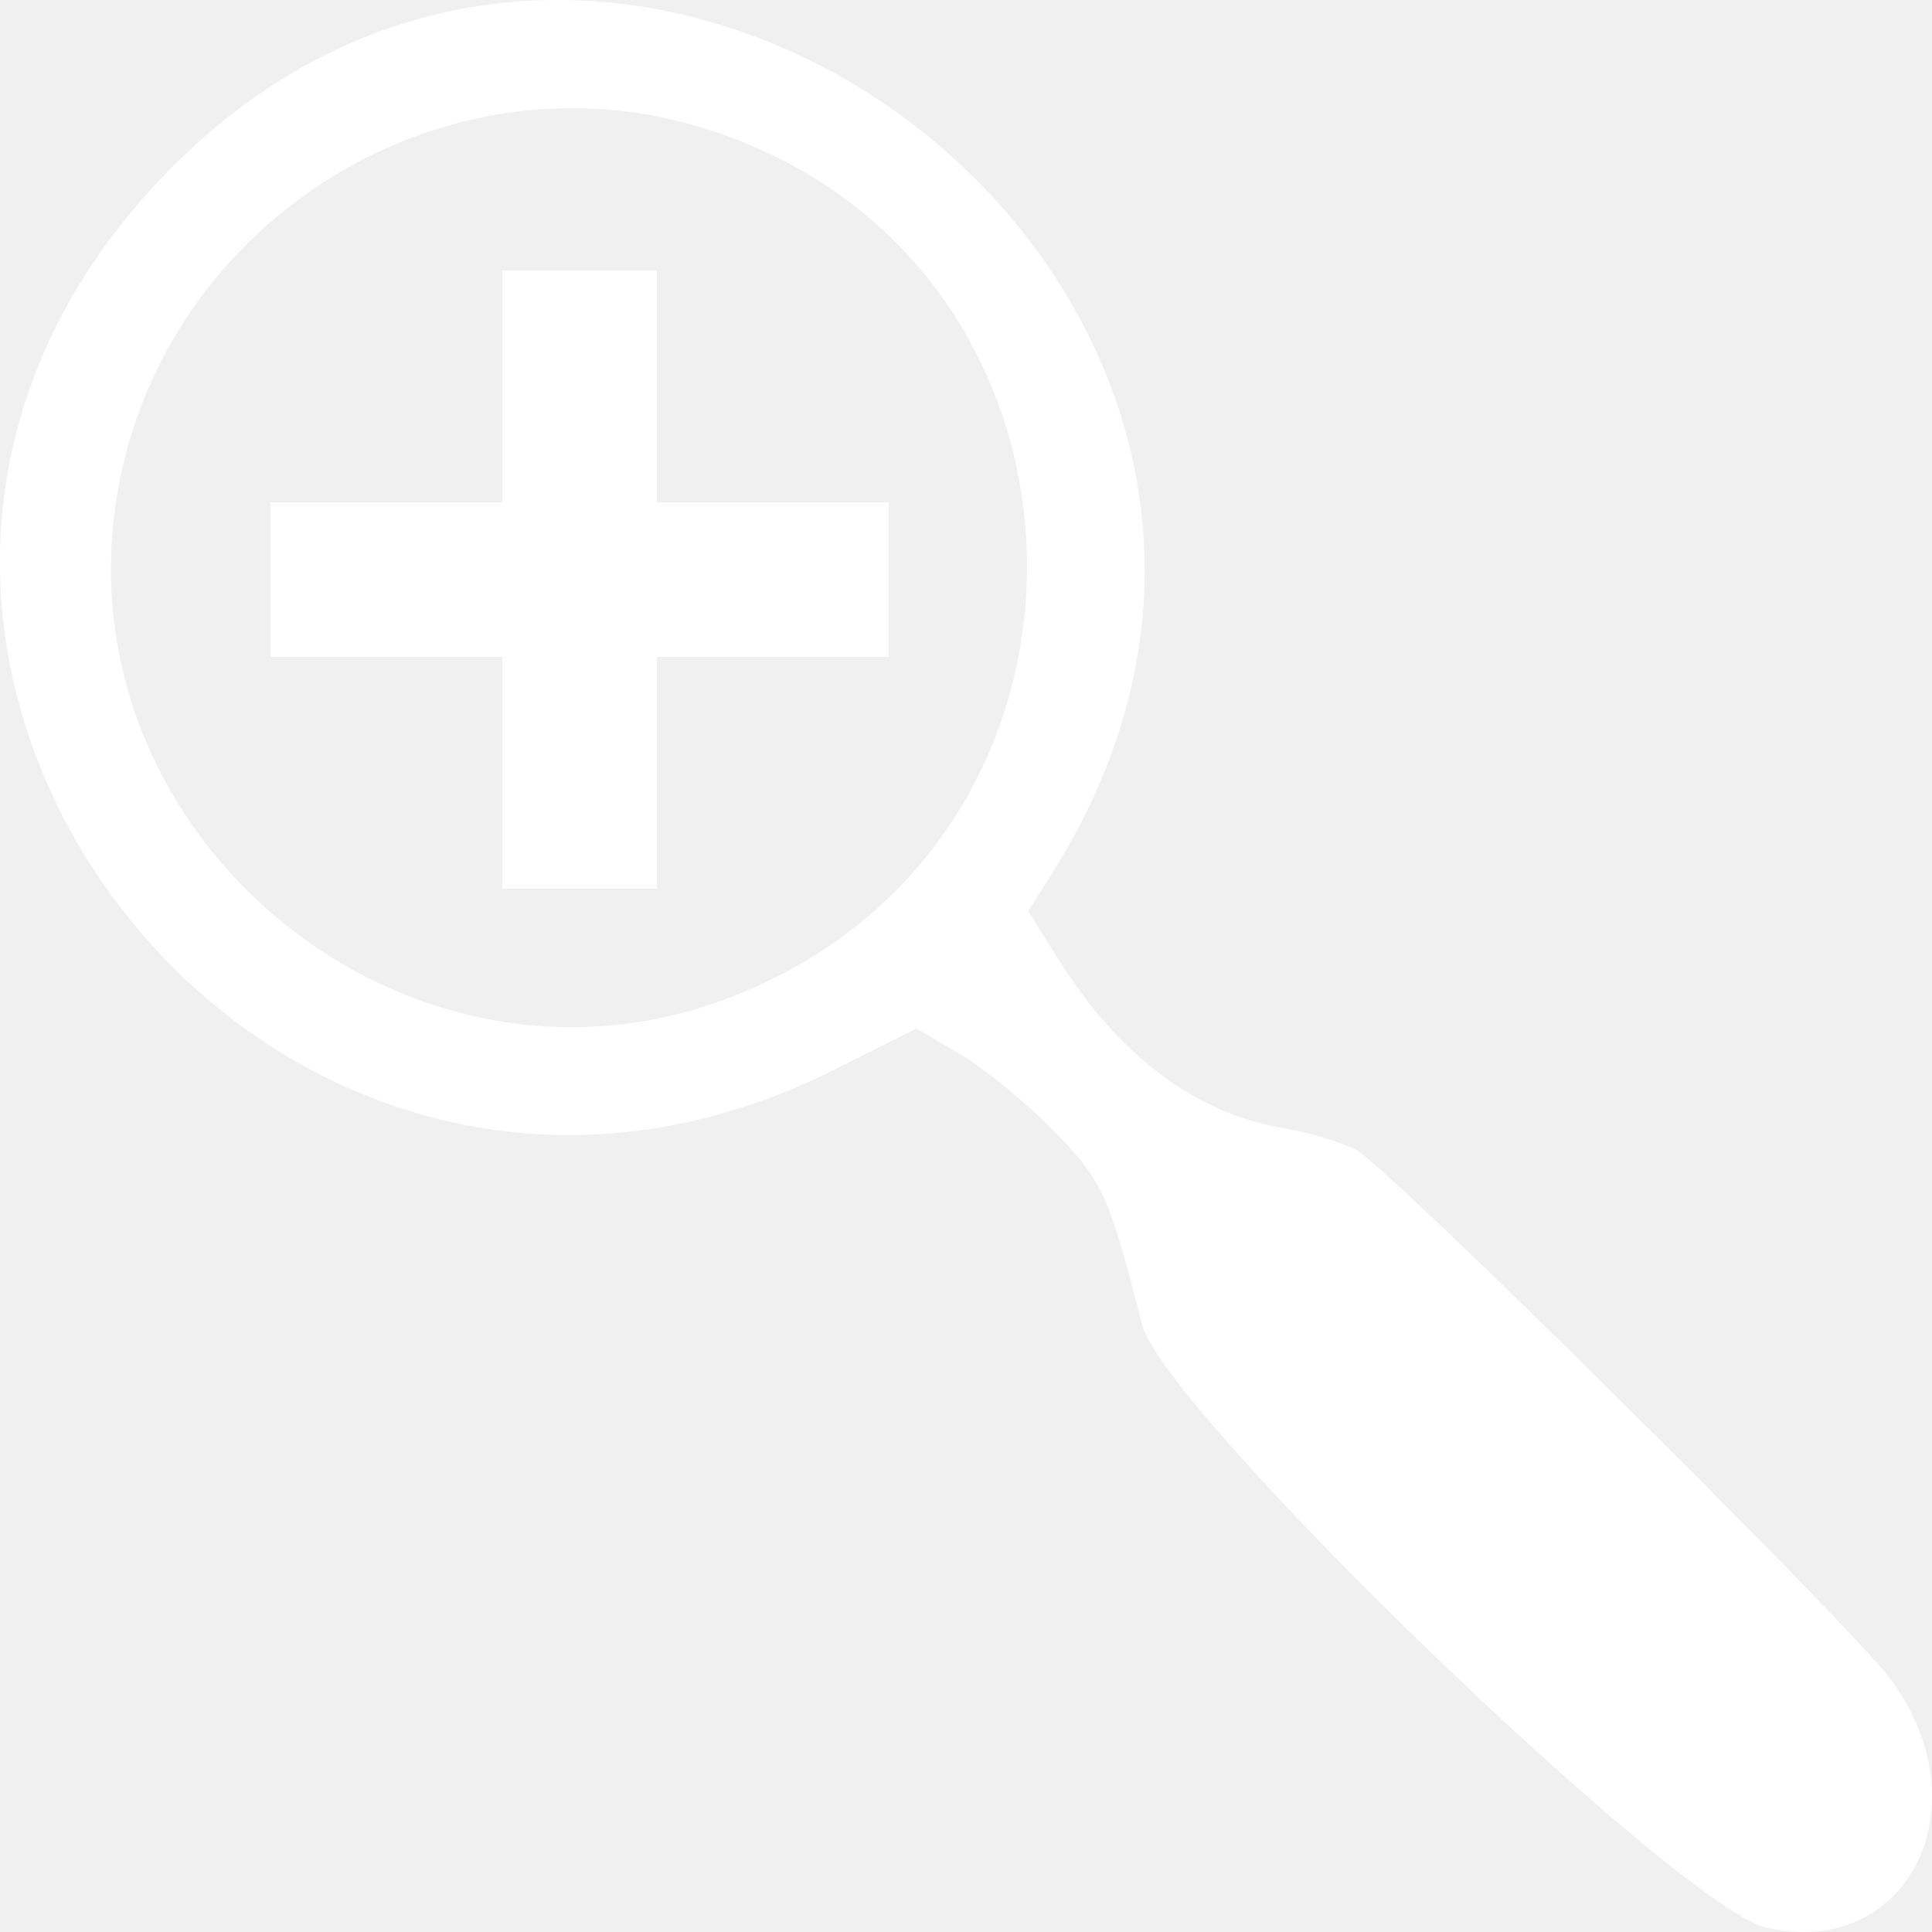
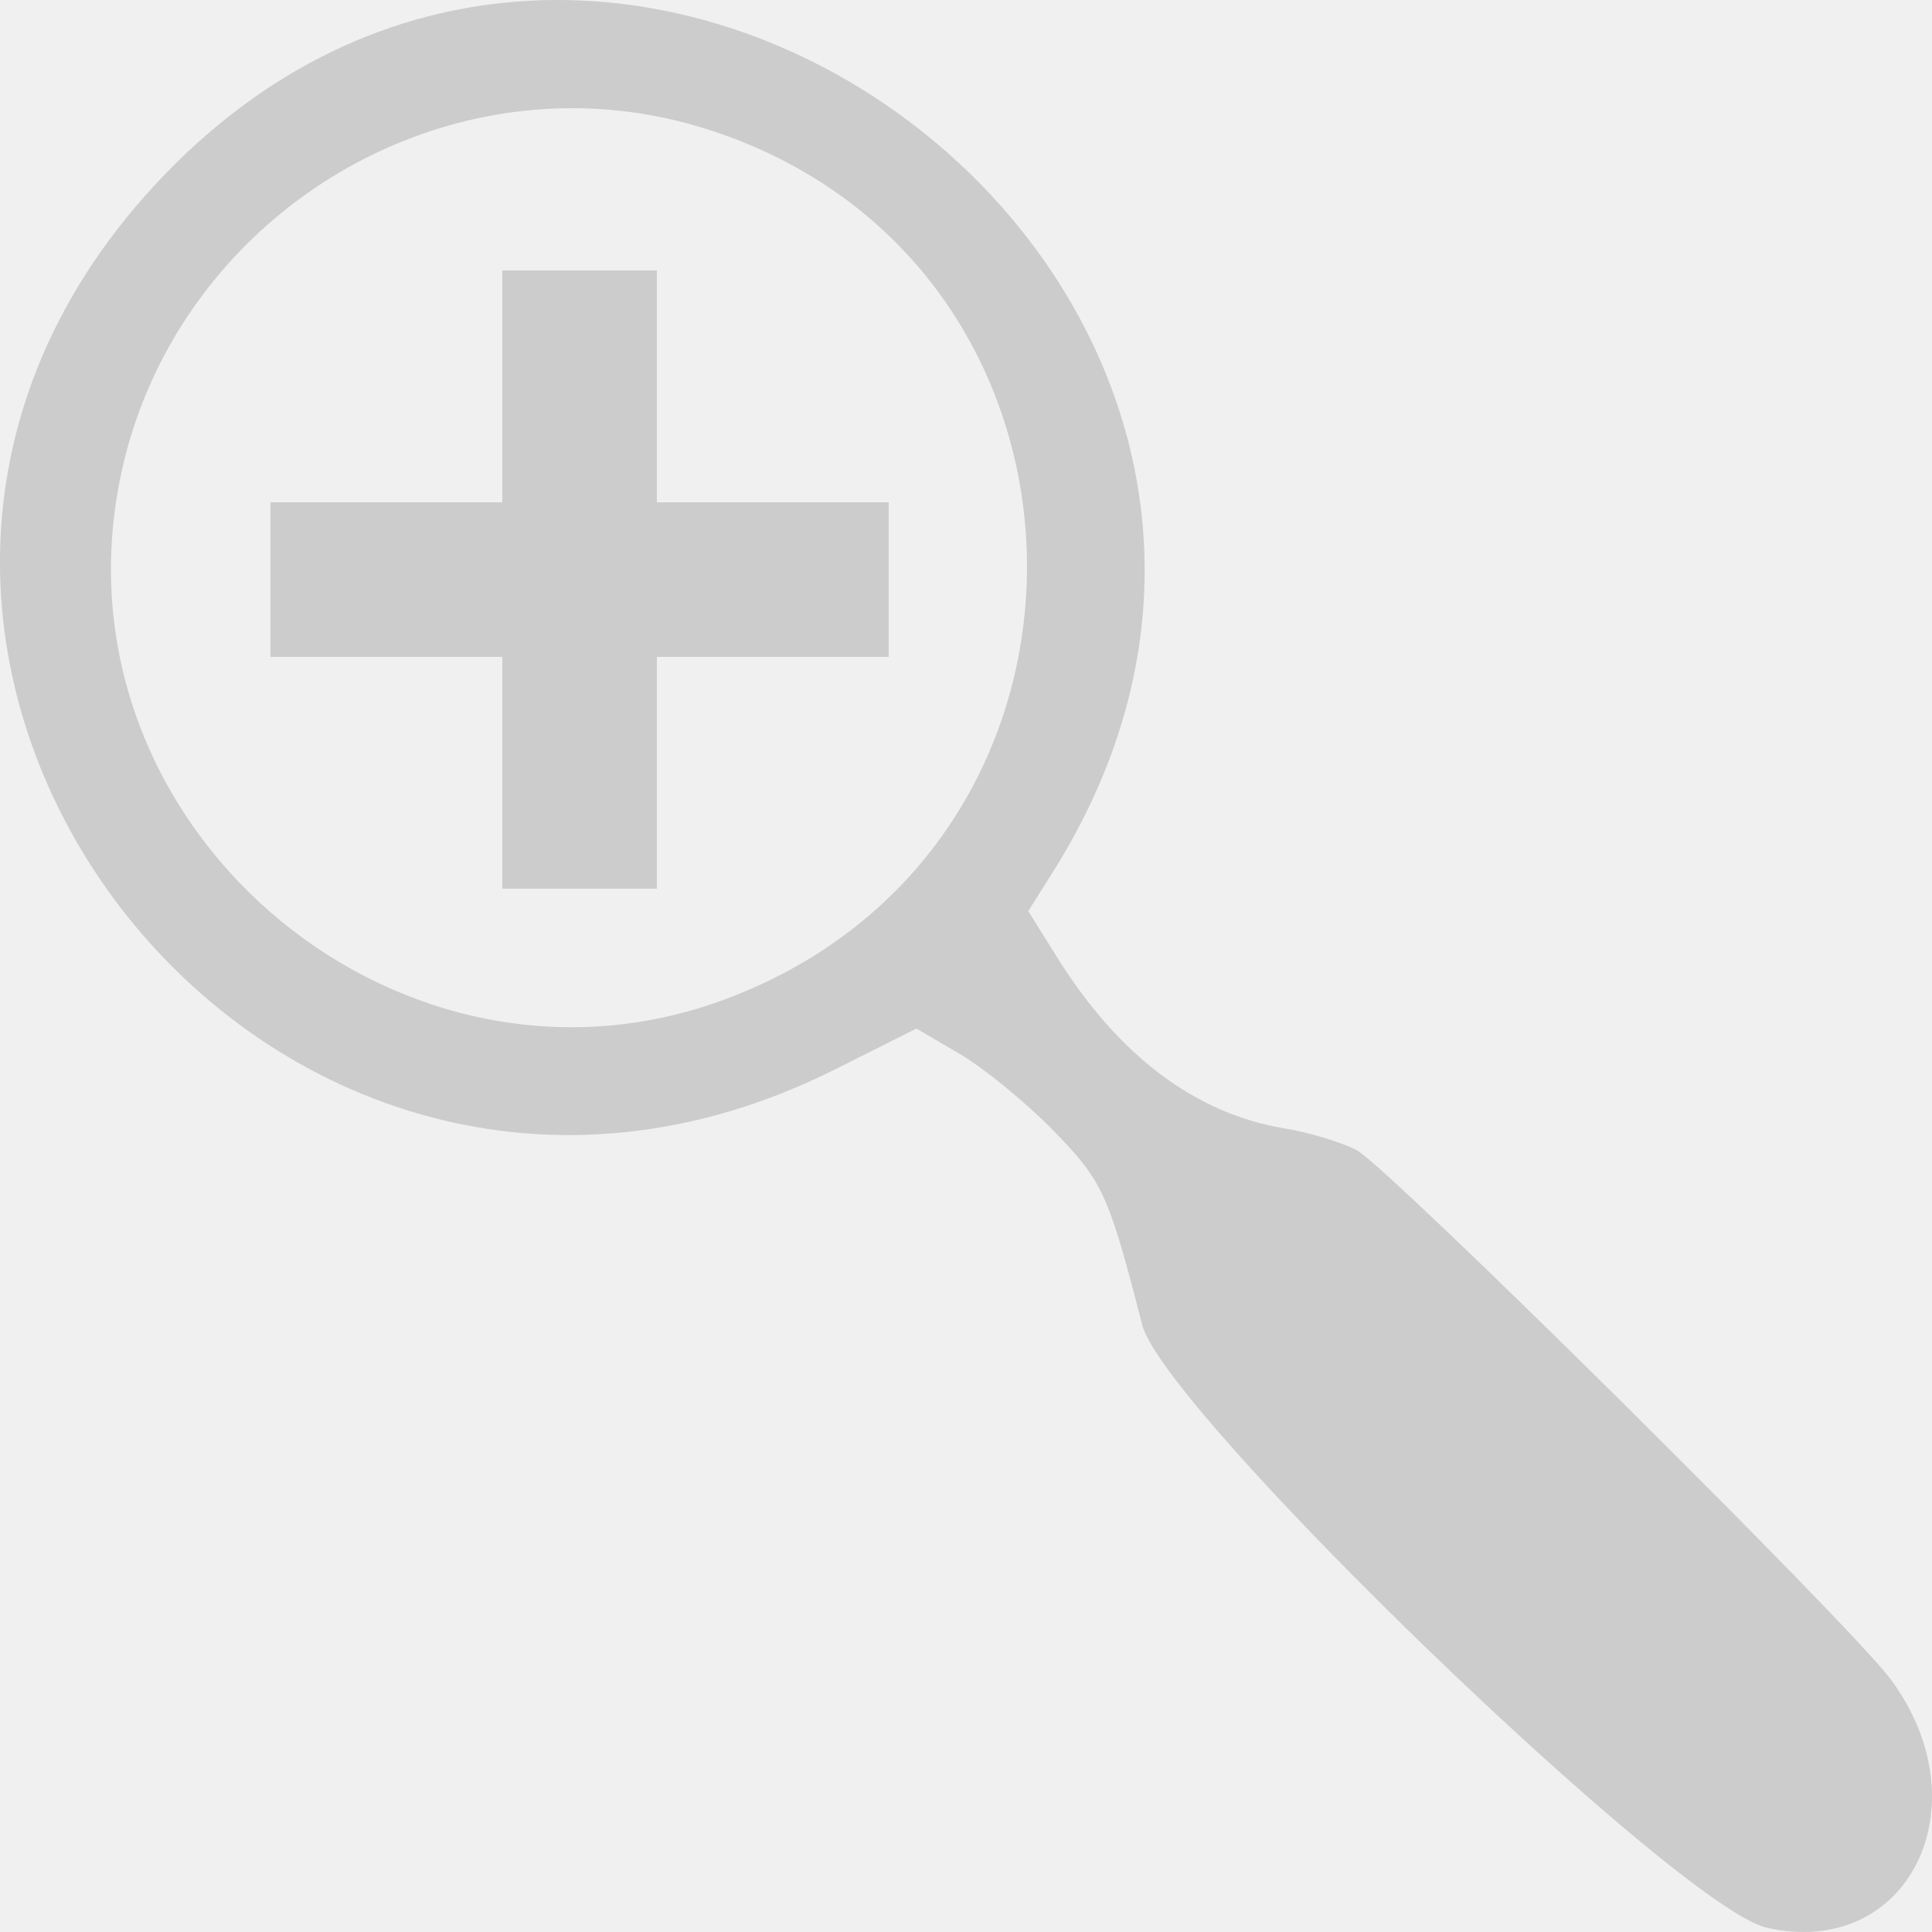
<svg xmlns="http://www.w3.org/2000/svg" width="50" height="50" viewBox="0 0 50 50" version="1.1" id="svg4452" xml:space="preserve">
  <defs id="defs4449" />
  <g id="layer1">
-     <path id="rect3" style="vector-effect:non-scaling-stroke;stroke-linejoin:bevel;-inkscape-stroke:hairline;fill:#ffffff" d="M 14.018 0.006 C 10.542 0.111 7.002 1.55 4.006 4.789 C -7.117 16.812 6.926 35.051 21.623 27.67 L 23.717 26.619 L 24.84 27.277 C 25.458 27.639 26.543 28.525 27.25 29.248 C 28.54 30.567 28.689 30.894 29.559 34.285 C 30.134 36.529 43.44 49.373 45.723 49.889 C 49.383 50.715 51.362 46.739 48.926 43.453 C 47.869 42.028 35.898 30.169 35.107 29.764 C 34.707 29.558 33.878 29.308 33.266 29.207 C 30.946 28.826 28.961 27.337 27.363 24.783 L 26.611 23.58 L 27.236 22.588 C 34.297 11.394 24.443 -0.308 14.018 0.006 z M 14.361 2.809 C 15.628 2.76 16.924 2.919 18.203 3.314 C 29.071 6.676 29.464 21.853 18.787 25.854 C 10.508 28.956 1.654 21.71 3.01 12.941 C 3.906 7.145 8.871 3.02 14.361 2.809 z M 13 7 L 13 13 L 7 13 L 7 17 L 13 17 L 13 23 L 17 23 L 17 17 L 23 17 L 23 13 L 17 13 L 17 7 L 13 7 z " />
+     <path id="rect3" style="vector-effect:non-scaling-stroke;stroke-linejoin:bevel;-inkscape-stroke:hairline;fill:#cccccc;fill-opacity:1" d="M 14.018 0.006 C 10.542 0.111 7.002 1.55 4.006 4.789 C -7.117 16.812 6.926 35.051 21.623 27.67 L 23.717 26.619 L 24.84 27.277 C 25.458 27.639 26.543 28.525 27.25 29.248 C 28.54 30.567 28.689 30.894 29.559 34.285 C 30.134 36.529 43.44 49.373 45.723 49.889 C 49.383 50.715 51.362 46.739 48.926 43.453 C 47.869 42.028 35.898 30.169 35.107 29.764 C 34.707 29.558 33.878 29.308 33.266 29.207 C 30.946 28.826 28.961 27.337 27.363 24.783 L 26.611 23.58 L 27.236 22.588 C 34.297 11.394 24.443 -0.308 14.018 0.006 z M 14.361 2.809 C 15.628 2.76 16.924 2.919 18.203 3.314 C 29.071 6.676 29.464 21.853 18.787 25.854 C 10.508 28.956 1.654 21.71 3.01 12.941 C 3.906 7.145 8.871 3.02 14.361 2.809 z M 13 7 L 13 13 L 7 13 L 7 17 L 13 17 L 13 23 L 17 23 L 17 17 L 23 17 L 23 13 L 17 13 L 17 7 L 13 7 z " />
  </g>
</svg>
